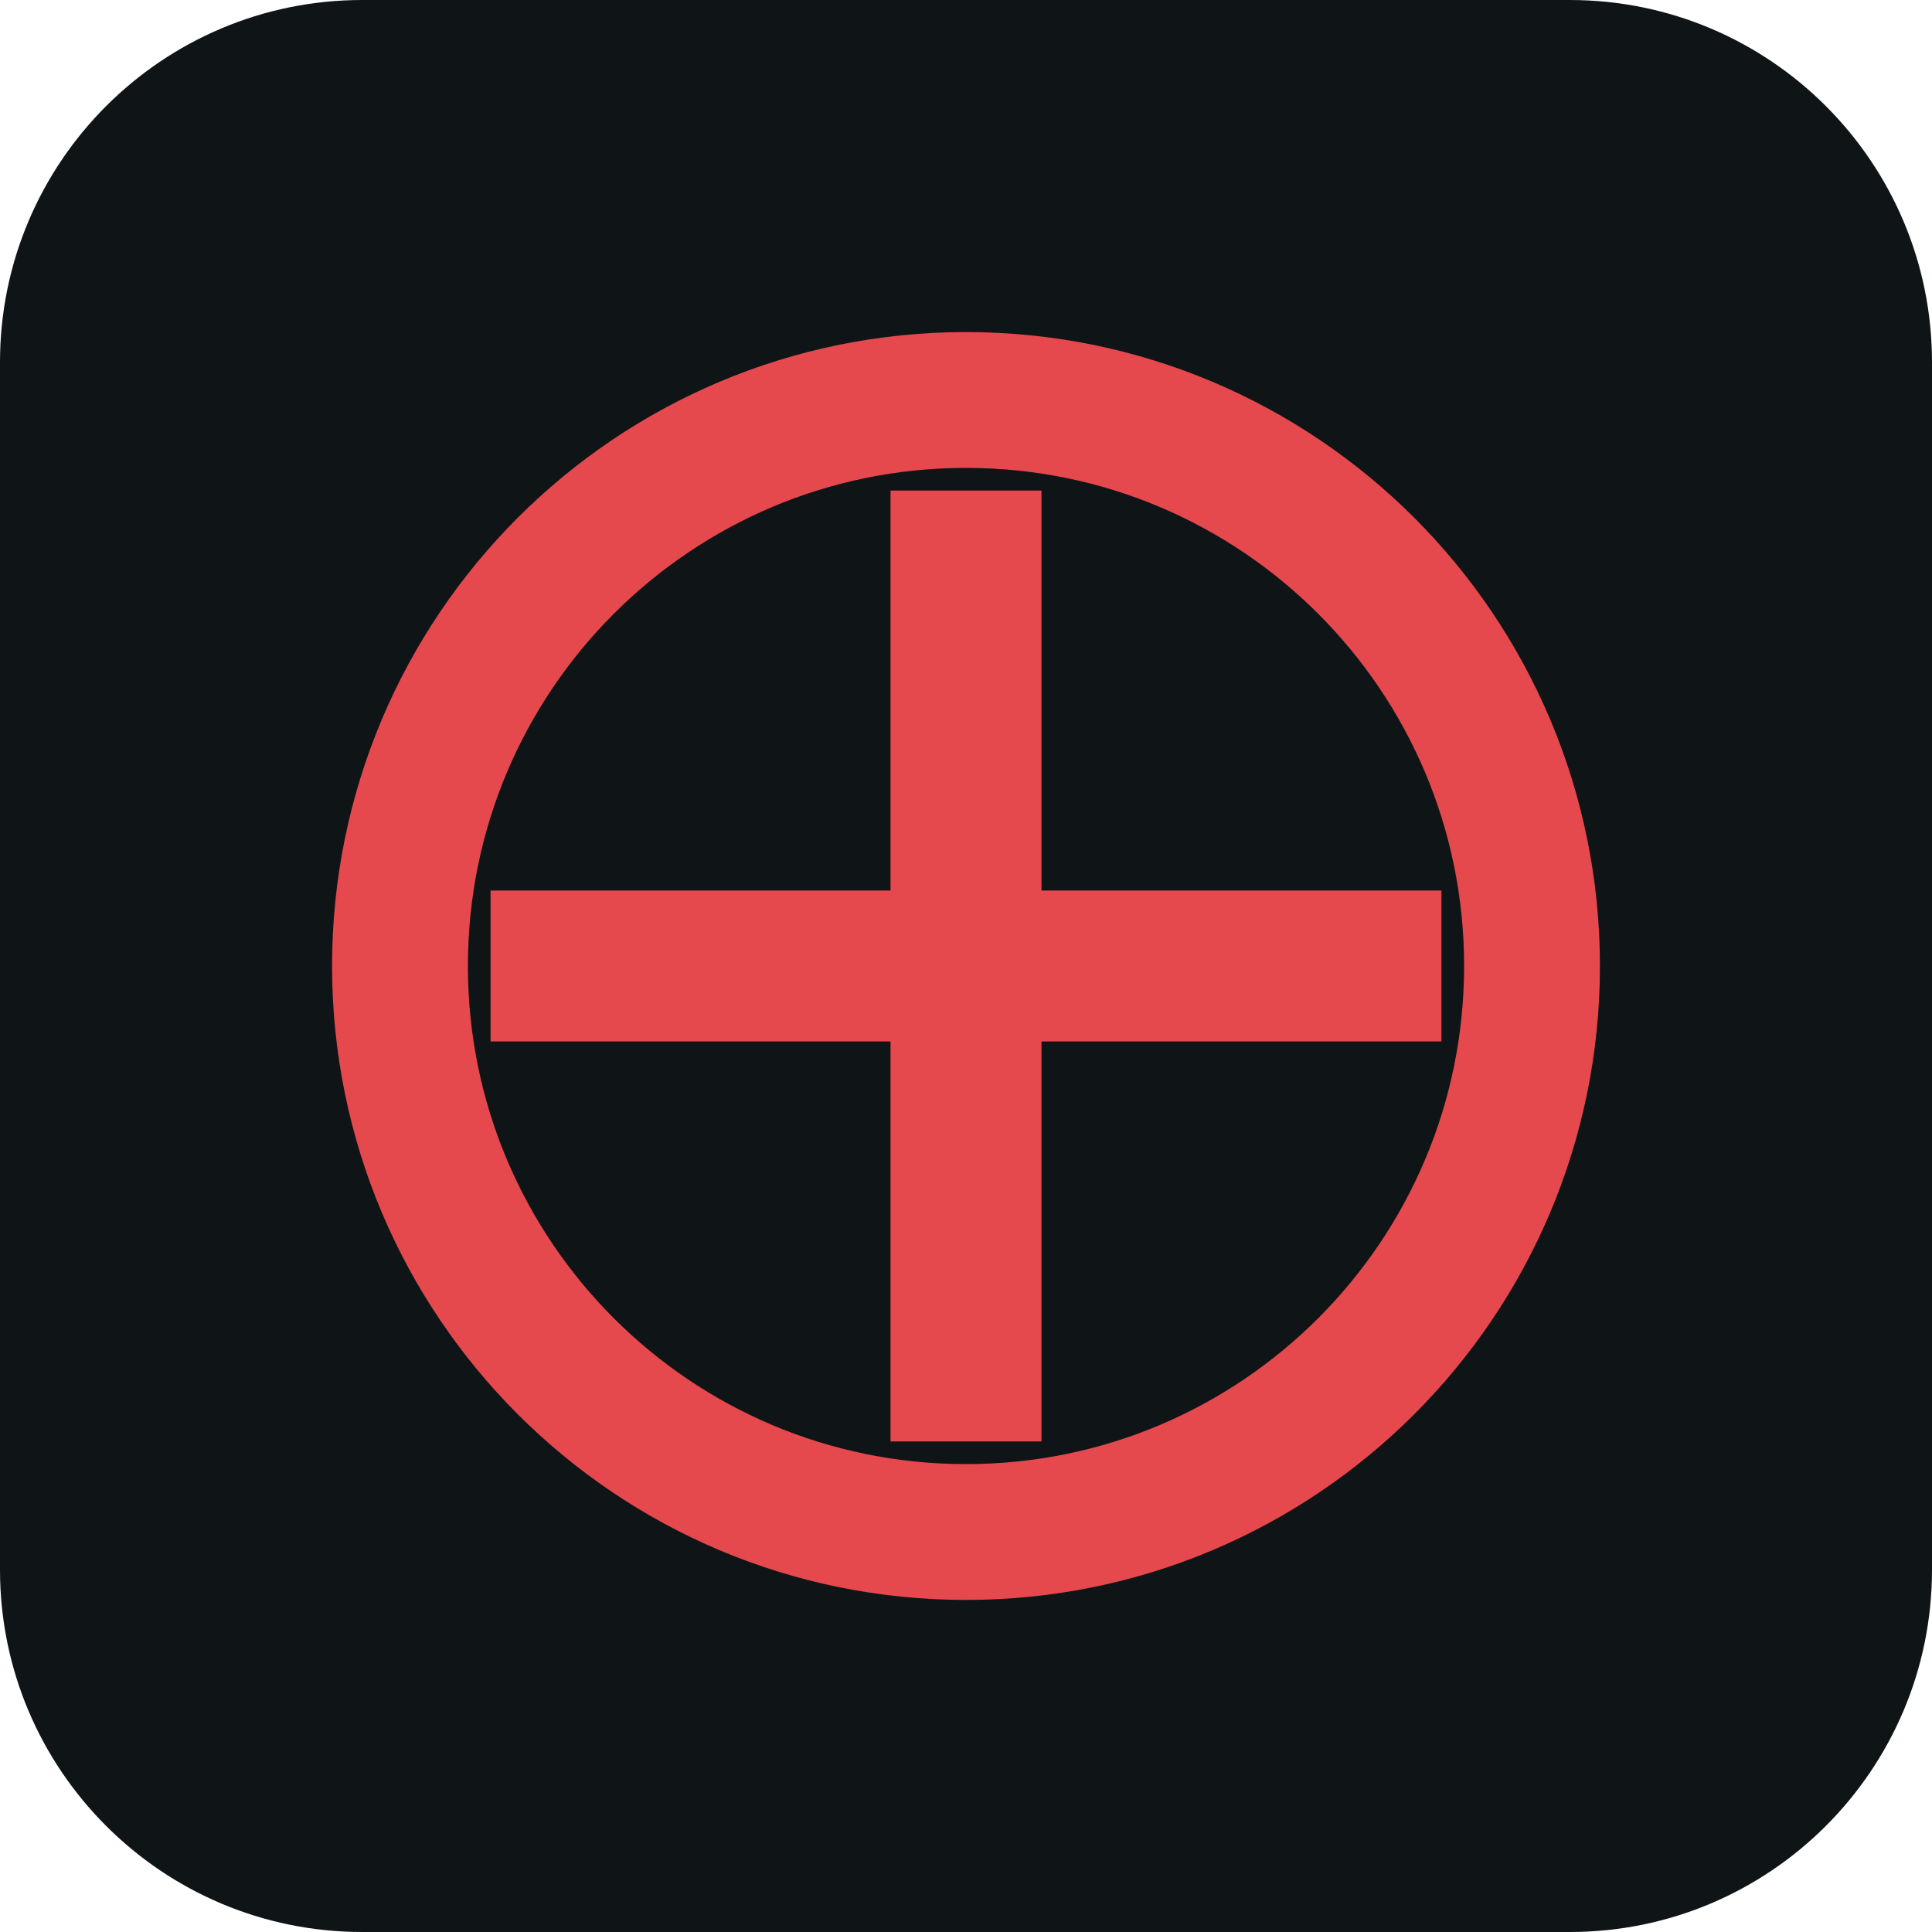
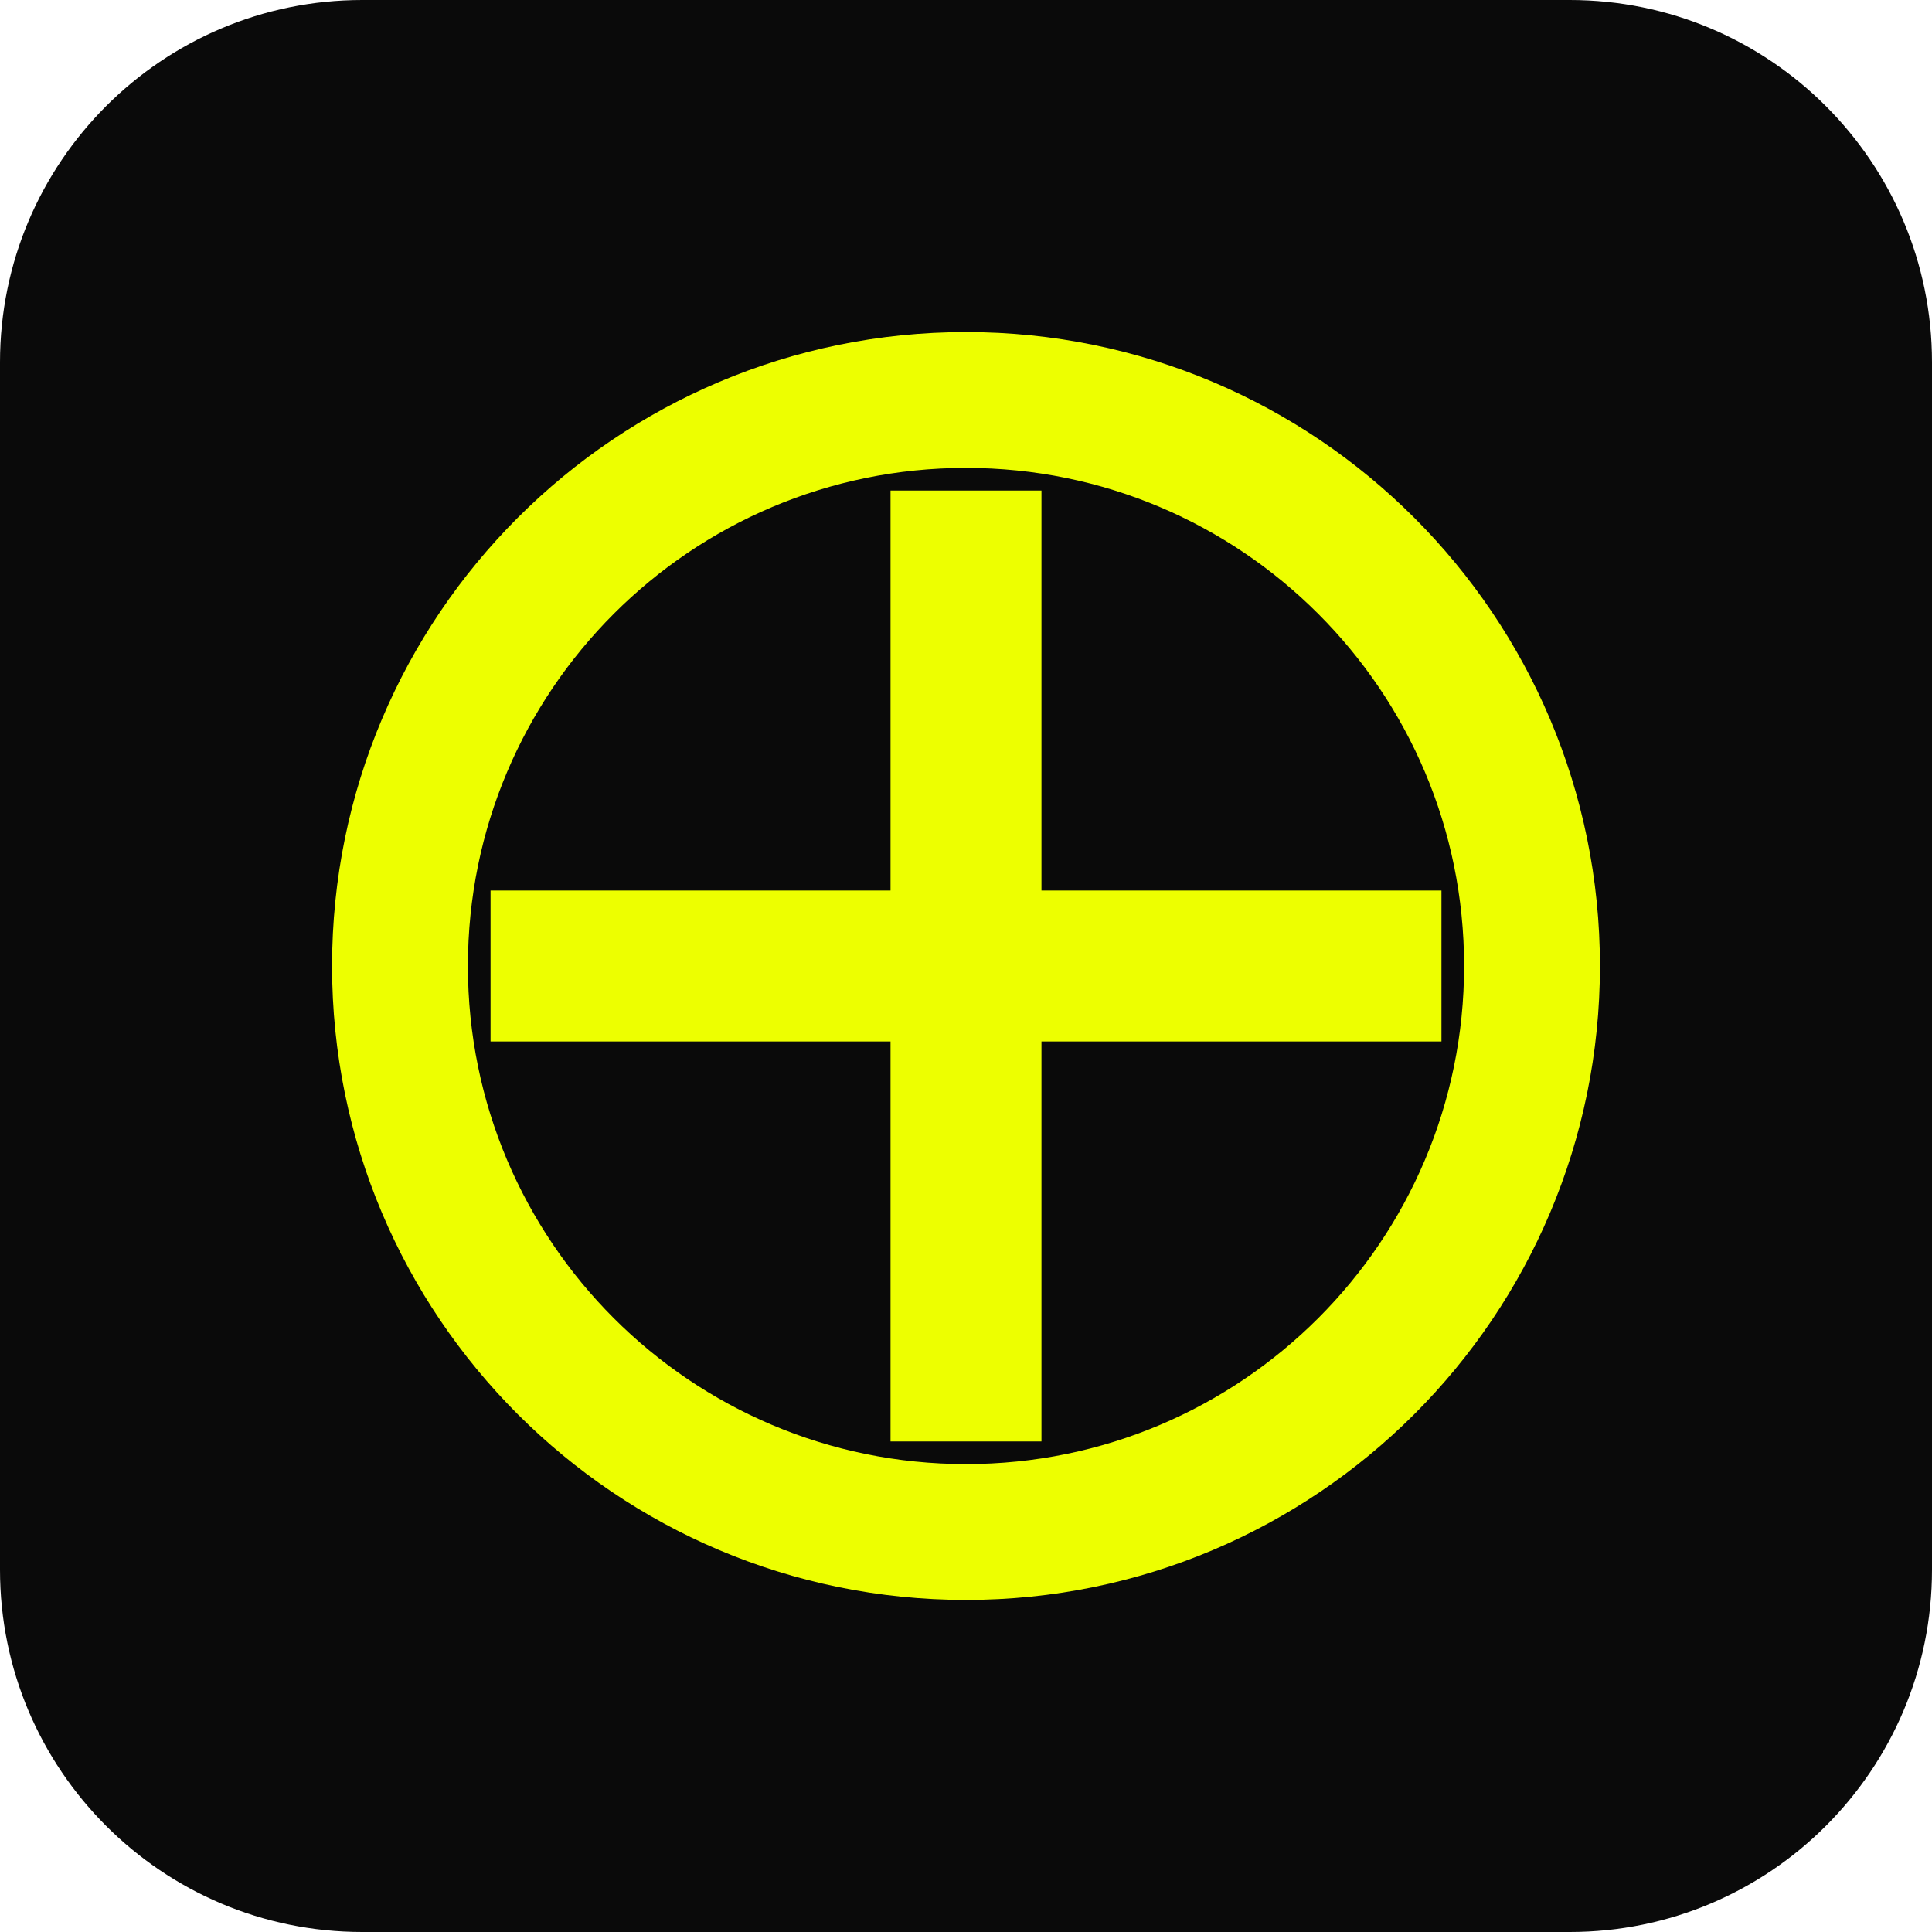
<svg xmlns="http://www.w3.org/2000/svg" viewBox="0 0 512 512">
-   <rect width="512" height="512" rx="96" fill="#0f1417" />
-   <circle cx="256" cy="256" r="150" fill="none" stroke="#e5484d" stroke-width="36" />
-   <rect x="236" y="130" width="40" height="252" fill="#e5484d" />
-   <rect x="130" y="236" width="252" height="40" fill="#e5484d" />
+   <rect width="512" height="512" rx="96" fill="#0a0a0a" />
+   <circle cx="256" cy="256" r="150" fill="none" stroke="#edff00" stroke-width="36" />
+   <rect x="236" y="130" width="40" height="252" fill="#edff00" />
+   <rect x="130" y="236" width="252" height="40" fill="#edff00" />
</svg>
